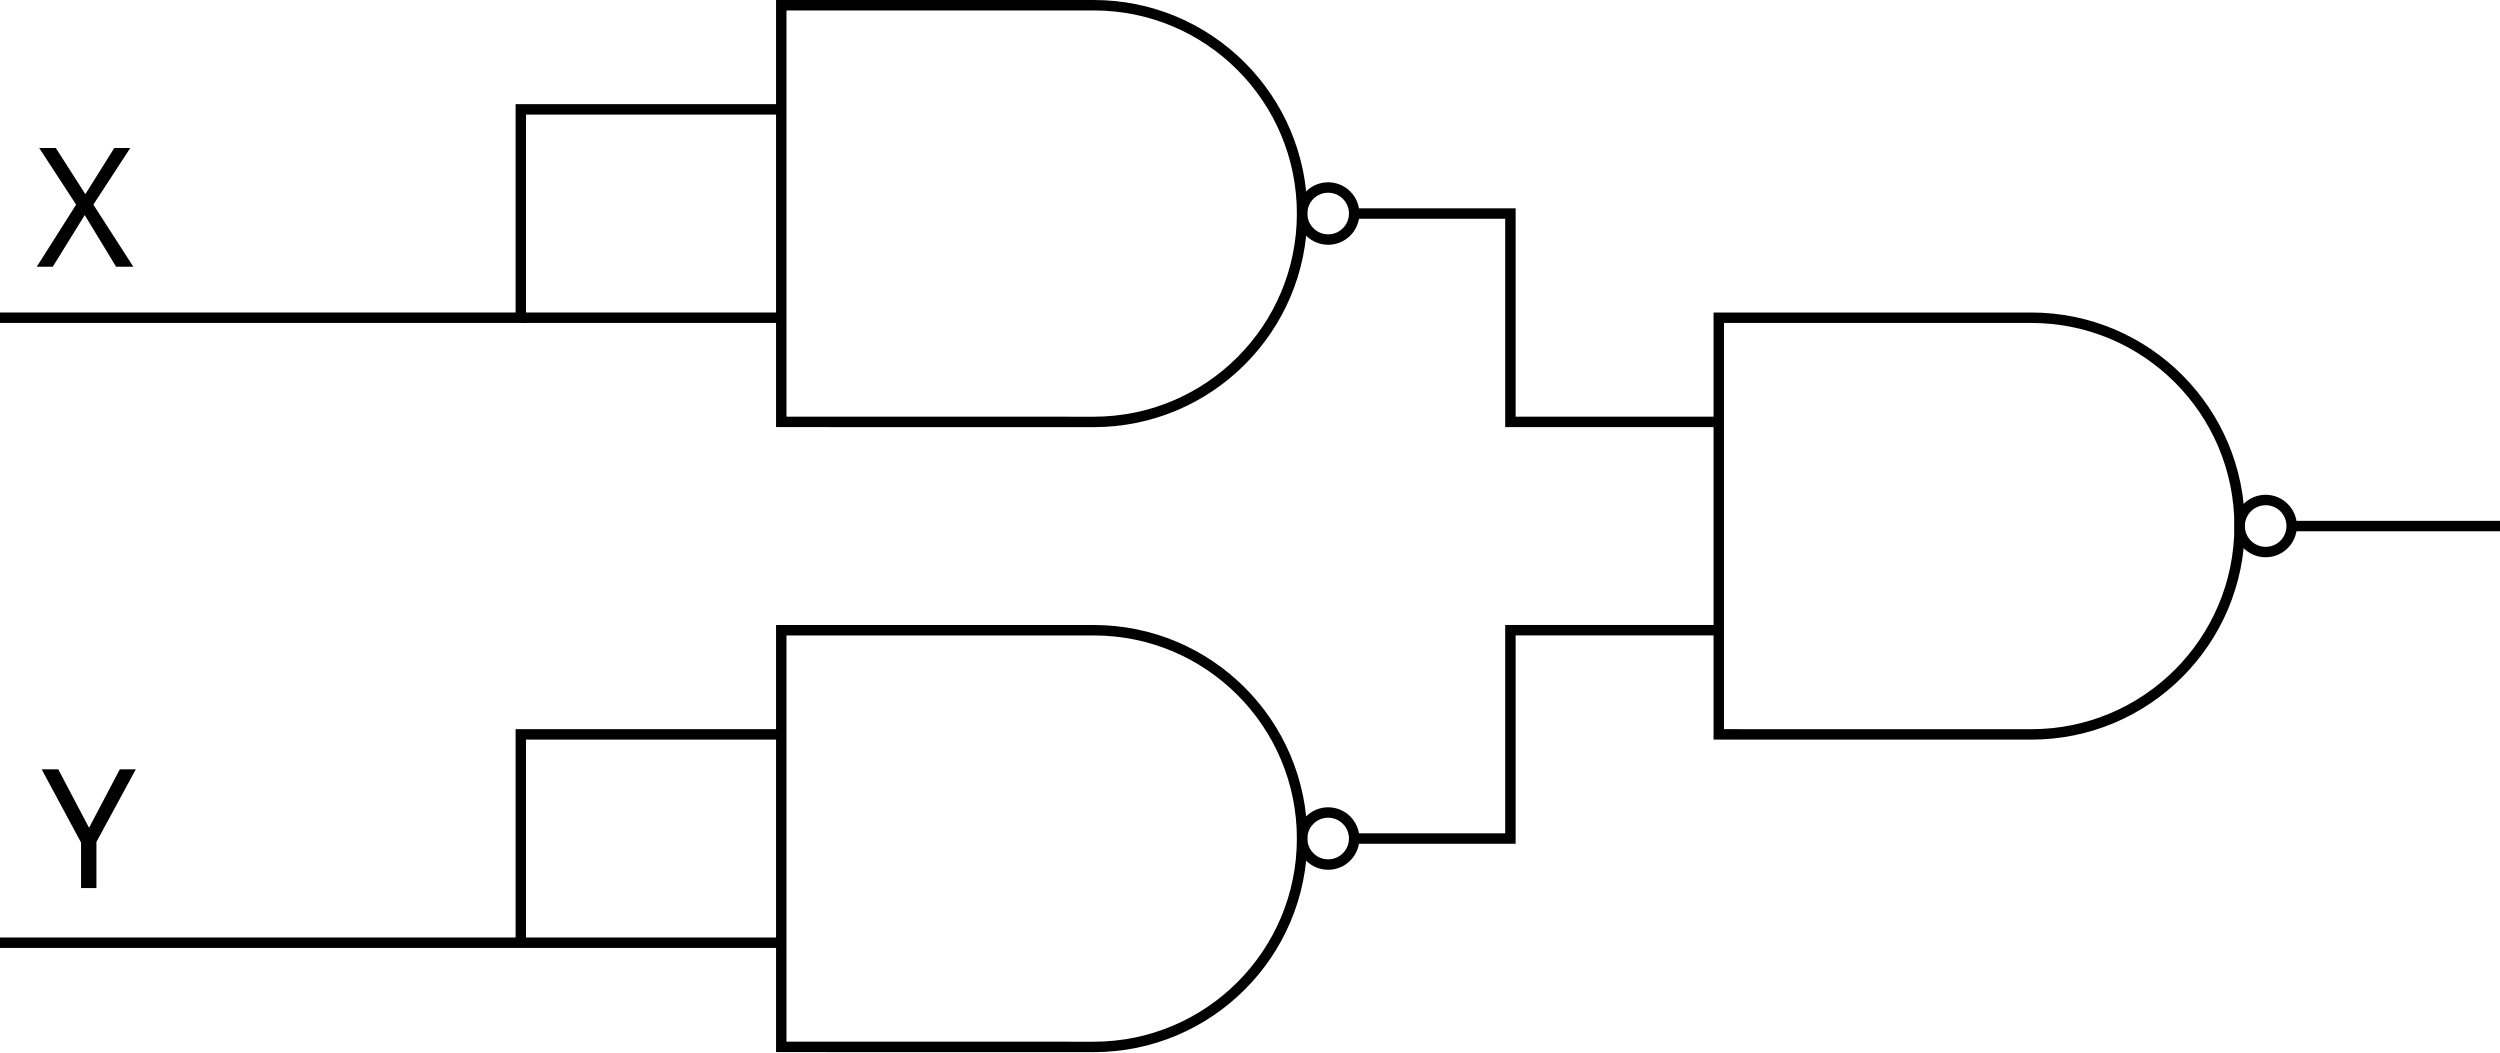
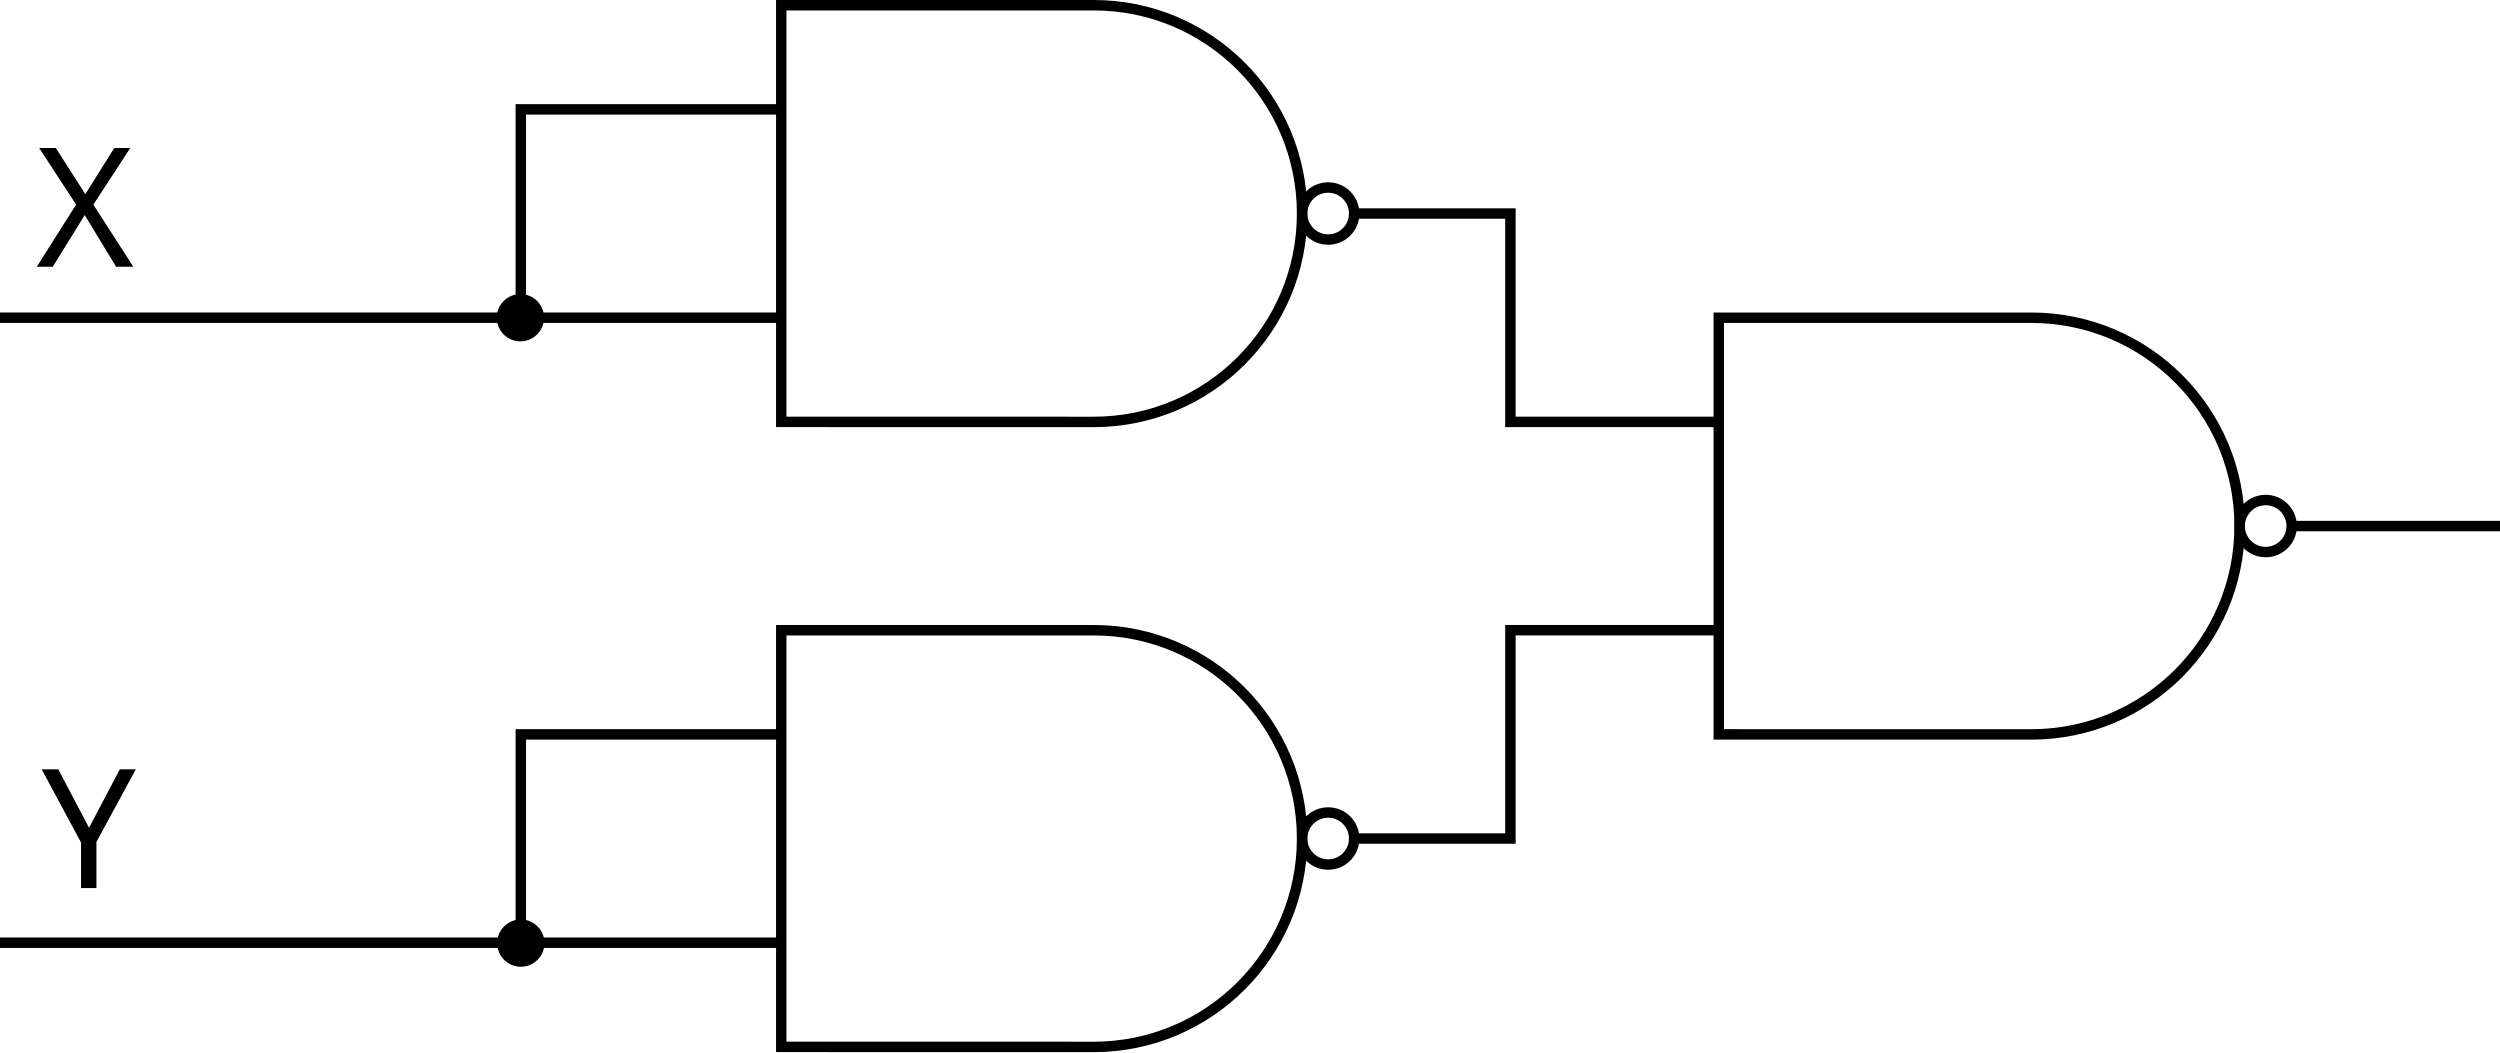
<svg xmlns="http://www.w3.org/2000/svg" xmlns:xlink="http://www.w3.org/1999/xlink" width="63.5mm" height="26.723mm" viewBox="0 0 63.5 26.723" version="1.1" id="svg2804">
  <defs id="defs2798">
+     <marker orient="auto" refY="0.0" refX="0.0" id="marker5079" style="overflow:visible">
+       <path id="path5077" d="M -2.5,-1.0 C -2.5,1.76 -4.74,4.0 -7.5,4.0 C -10.26,4.0 -12.5,1.76 -12.5,-1.0 C -12.5,-3.76 -10.26,-6.0 -7.5,-6.0 C -4.74,-6.0 -2.5,-3.76 -2.5,-1.0 z " style="fill-rule:evenodd;stroke:#000000;stroke-width:1pt;stroke-opacity:1;fill:#000000;fill-opacity:1" transform="scale(0.4) translate(7.4, 1)" />
+     </marker>
+     <marker orient="auto" refY="0.0" refX="0.0" id="DotM" style="overflow:visible">
+       <path id="path4877" d="M -2.5,-1.0 C -2.5,1.76 -4.74,4.0 -7.5,4.0 C -10.26,4.0 -12.5,1.76 -12.5,-1.0 C -12.5,-3.76 -10.26,-6.0 -7.5,-6.0 C -4.74,-6.0 -2.5,-3.76 -2.5,-1.0 z " style="fill-rule:evenodd;stroke:#000000;stroke-width:1pt;stroke-opacity:1;fill:#000000;fill-opacity:1" transform="scale(0.4) translate(7.4, 1)" />
+     </marker>
    <marker orient="auto" refY="0" refX="0" id="Arrow1Mend" style="overflow:visible">
      <path id="path828" d="M 0,0 5,-5 -12.5,0 5,5 Z" style="fill:#000000;fill-opacity:1;fill-rule:evenodd;stroke:#000000;stroke-width:1pt;stroke-opacity:1" transform="matrix(-0.4,0,0,-0.4,-4,0)" />
    </marker>
    <marker orient="auto" refY="0" refX="0" id="Arrow1Lstart" style="overflow:visible">
      <path id="path819" d="M 0,0 5,-5 -12.5,0 5,5 Z" style="fill:#000000;fill-opacity:1;fill-rule:evenodd;stroke:#000000;stroke-width:1pt;stroke-opacity:1" transform="matrix(0.8,0,0,0.8,10,0)" />
    </marker>
    <marker orient="auto" refY="0" refX="0" id="marker12152" style="overflow:visible">
      <path id="path12150" style="fill:#000000;fill-opacity:1;fill-rule:evenodd;stroke:#000000;stroke-width:0.625;stroke-linejoin:round;stroke-opacity:1" d="M 8.719,4.034 -2.207,0.016 8.719,-4.002 c -1.745,2.372 -1.735,5.617 -6e-7,8.035 z" transform="matrix(-1.1,0,0,-1.1,-1.1,0)" />
    </marker>
    <marker orient="auto" refY="0" refX="0" id="Arrow2Lend" style="overflow:visible">
      <path id="path840" style="fill:#000000;fill-opacity:1;fill-rule:evenodd;stroke:#000000;stroke-width:0.625;stroke-linejoin:round;stroke-opacity:1" d="M 8.719,4.034 -2.207,0.016 8.719,-4.002 c -1.745,2.372 -1.735,5.617 -6e-7,8.035 z" transform="matrix(-1.1,0,0,-1.1,-1.1,0)" />
    </marker>
    <marker orient="auto" refY="0" refX="0" id="Arrow1Lend" style="overflow:visible">
      <path id="path822" d="M 0,0 5,-5 -12.5,0 5,5 Z" style="fill:#000000;fill-opacity:1;fill-rule:evenodd;stroke:#000000;stroke-width:1pt;stroke-opacity:1" transform="matrix(-0.8,0,0,-0.8,-10,0)" />
    </marker>
    <symbol id="Not_Gate_Small">
      <path style="stroke-width:0.265" d="m 17.859,13.229 c 0,0.365 -0.296,0.661 -0.661,0.661 -0.365,0 -0.661,-0.296 -0.661,-0.661 0,-0.365 0.296,-0.661 0.661,-0.661 0.365,0 0.661,0.296 0.661,0.661 z" id="path7056" />
      <path d="M 9.978,10.583 16.592,13.229 9.978,15.875 Z" style="stroke-width:0.265;stroke-miterlimit:2" id="path7058" />
    </symbol>
    <symbol id="Not_Gate">
      <path style="stroke-width:0.265;stroke-miterlimit:2" d="M 6.615,7.938 19.844,13.229 6.615,18.521 v -5.292 z" id="path7668" />
      <path style="stroke-width:0.265" d="m 21.167,13.229 c 0,0.365 -0.296,0.661 -0.661,0.661 -0.365,0 -0.661,-0.296 -0.661,-0.661 0,-0.365 0.296,-0.661 0.661,-0.661 0.365,0 0.661,0.296 0.661,0.661 z" id="path7670" />
    </symbol>
    <symbol id="Nand_Gate">
      <path style="stroke-width:0.265" d="M 6.615,18.521 V 15.875 13.229 10.583 7.938 h 7.937 c 2.923,0 5.292,2.369 5.292,5.292 0,2.923 -2.369,5.292 -5.292,5.292 z" id="path7651" />
      <path style="stroke-width:0.265" d="m 21.167,13.229 c 0,0.365 -0.296,0.661 -0.661,0.661 -0.365,0 -0.661,-0.296 -0.661,-0.661 0,-0.365 0.296,-0.661 0.661,-0.661 0.365,0 0.661,0.296 0.661,0.661 z" id="path7653" />
    </symbol>
  </defs>
  <g id="layer1" transform="translate(-43.65625,-132.8261)">
    <text xml:space="preserve" style="font-style:normal;font-weight:normal;font-size:4.233px;line-height:1.25;font-family:sans-serif;letter-spacing:0px;word-spacing:0px;fill:#000000;fill-opacity:1;stroke:none;stroke-width:0.265" x="44.574" y="139.598" id="text12859">
      <tspan id="tspan12857" x="44.574" y="139.598" style="stroke-width:0.265">X</tspan>
    </text>
    <path style="fill:none;stroke:#000000;stroke-width:0.265px;stroke-linecap:butt;stroke-linejoin:miter;stroke-opacity:1" d="m 43.656,140.896 h 13.229 l 3e-6,-5.292 h 6.615" id="path9831" />
    <use id="use9965" transform="translate(56.88542,125.0208)" style="fill:none;stroke:#000000;stroke-width:2" xlink:href="#Nand_Gate" x="0" y="0" width="100%" height="100%" />
    <use id="use9993" transform="translate(56.88542,140.8958)" style="fill:none;stroke:#000000;stroke-width:2" xlink:href="#Nand_Gate" x="0" y="0" width="100%" height="100%" />
    <use id="use10017" transform="translate(80.69792,132.9583)" style="fill:none;stroke:#000000;stroke-width:2" xlink:href="#Nand_Gate" x="0" y="0" width="100%" height="100%" />
-     <path style="fill:none;stroke:#000000;stroke-width:0.265px;stroke-linecap:butt;stroke-linejoin:miter;stroke-opacity:1" d="m 56.885,140.896 h 6.615" id="path10029" />
+     <path style="fill:none;stroke:#000000;stroke-width:0.265;stroke-linecap:butt;stroke-linejoin:miter;stroke-opacity:1;stroke-miterlimit:4;stroke-dasharray:none;marker-start:url(#DotM)" d="m 56.885,140.896 h 6.615" id="path10029" />
    <path style="fill:none;stroke:#000000;stroke-width:0.265px;stroke-linecap:butt;stroke-linejoin:miter;stroke-opacity:1" d="m 43.656,156.771 h 19.844" id="path10031" />
-     <path style="fill:none;stroke:#000000;stroke-width:0.265px;stroke-linecap:butt;stroke-linejoin:miter;stroke-opacity:1" d="m 56.885,156.771 v -5.292 h 6.615" id="path10033" />
+     <path style="fill:none;stroke:#000000;stroke-width:0.265px;stroke-linecap:butt;stroke-linejoin:miter;stroke-opacity:1;marker-start:url(#marker5079)" d="m 56.885,156.771 v -5.292 h 6.615" id="path10033" />
    <path style="fill:none;stroke:#000000;stroke-width:0.265px;stroke-linecap:butt;stroke-linejoin:miter;stroke-opacity:1" d="m 78.052,154.125 h 3.969 l 10e-7,-5.292 h 5.292" id="path10035" />
    <path style="fill:none;stroke:#000000;stroke-width:0.265px;stroke-linecap:butt;stroke-linejoin:miter;stroke-opacity:1" d="m 78.052,138.25 h 3.969 v 5.292 h 5.292" id="path10037" />
    <path style="fill:none;stroke:#000000;stroke-width:0.265px;stroke-linecap:butt;stroke-linejoin:miter;stroke-opacity:1" d="m 101.865,146.188 h 5.292" id="path10039" />
    <text xml:space="preserve" style="font-style:normal;font-weight:normal;font-size:4.233px;line-height:1.25;font-family:sans-serif;letter-spacing:0px;word-spacing:0px;fill:#000000;fill-opacity:1;stroke:none;stroke-width:0.265" x="44.715" y="155.379" id="text12859-9">
      <tspan id="tspan12857-1" x="44.715" y="155.379" style="stroke-width:0.265">Y</tspan>
    </text>
  </g>
</svg>
